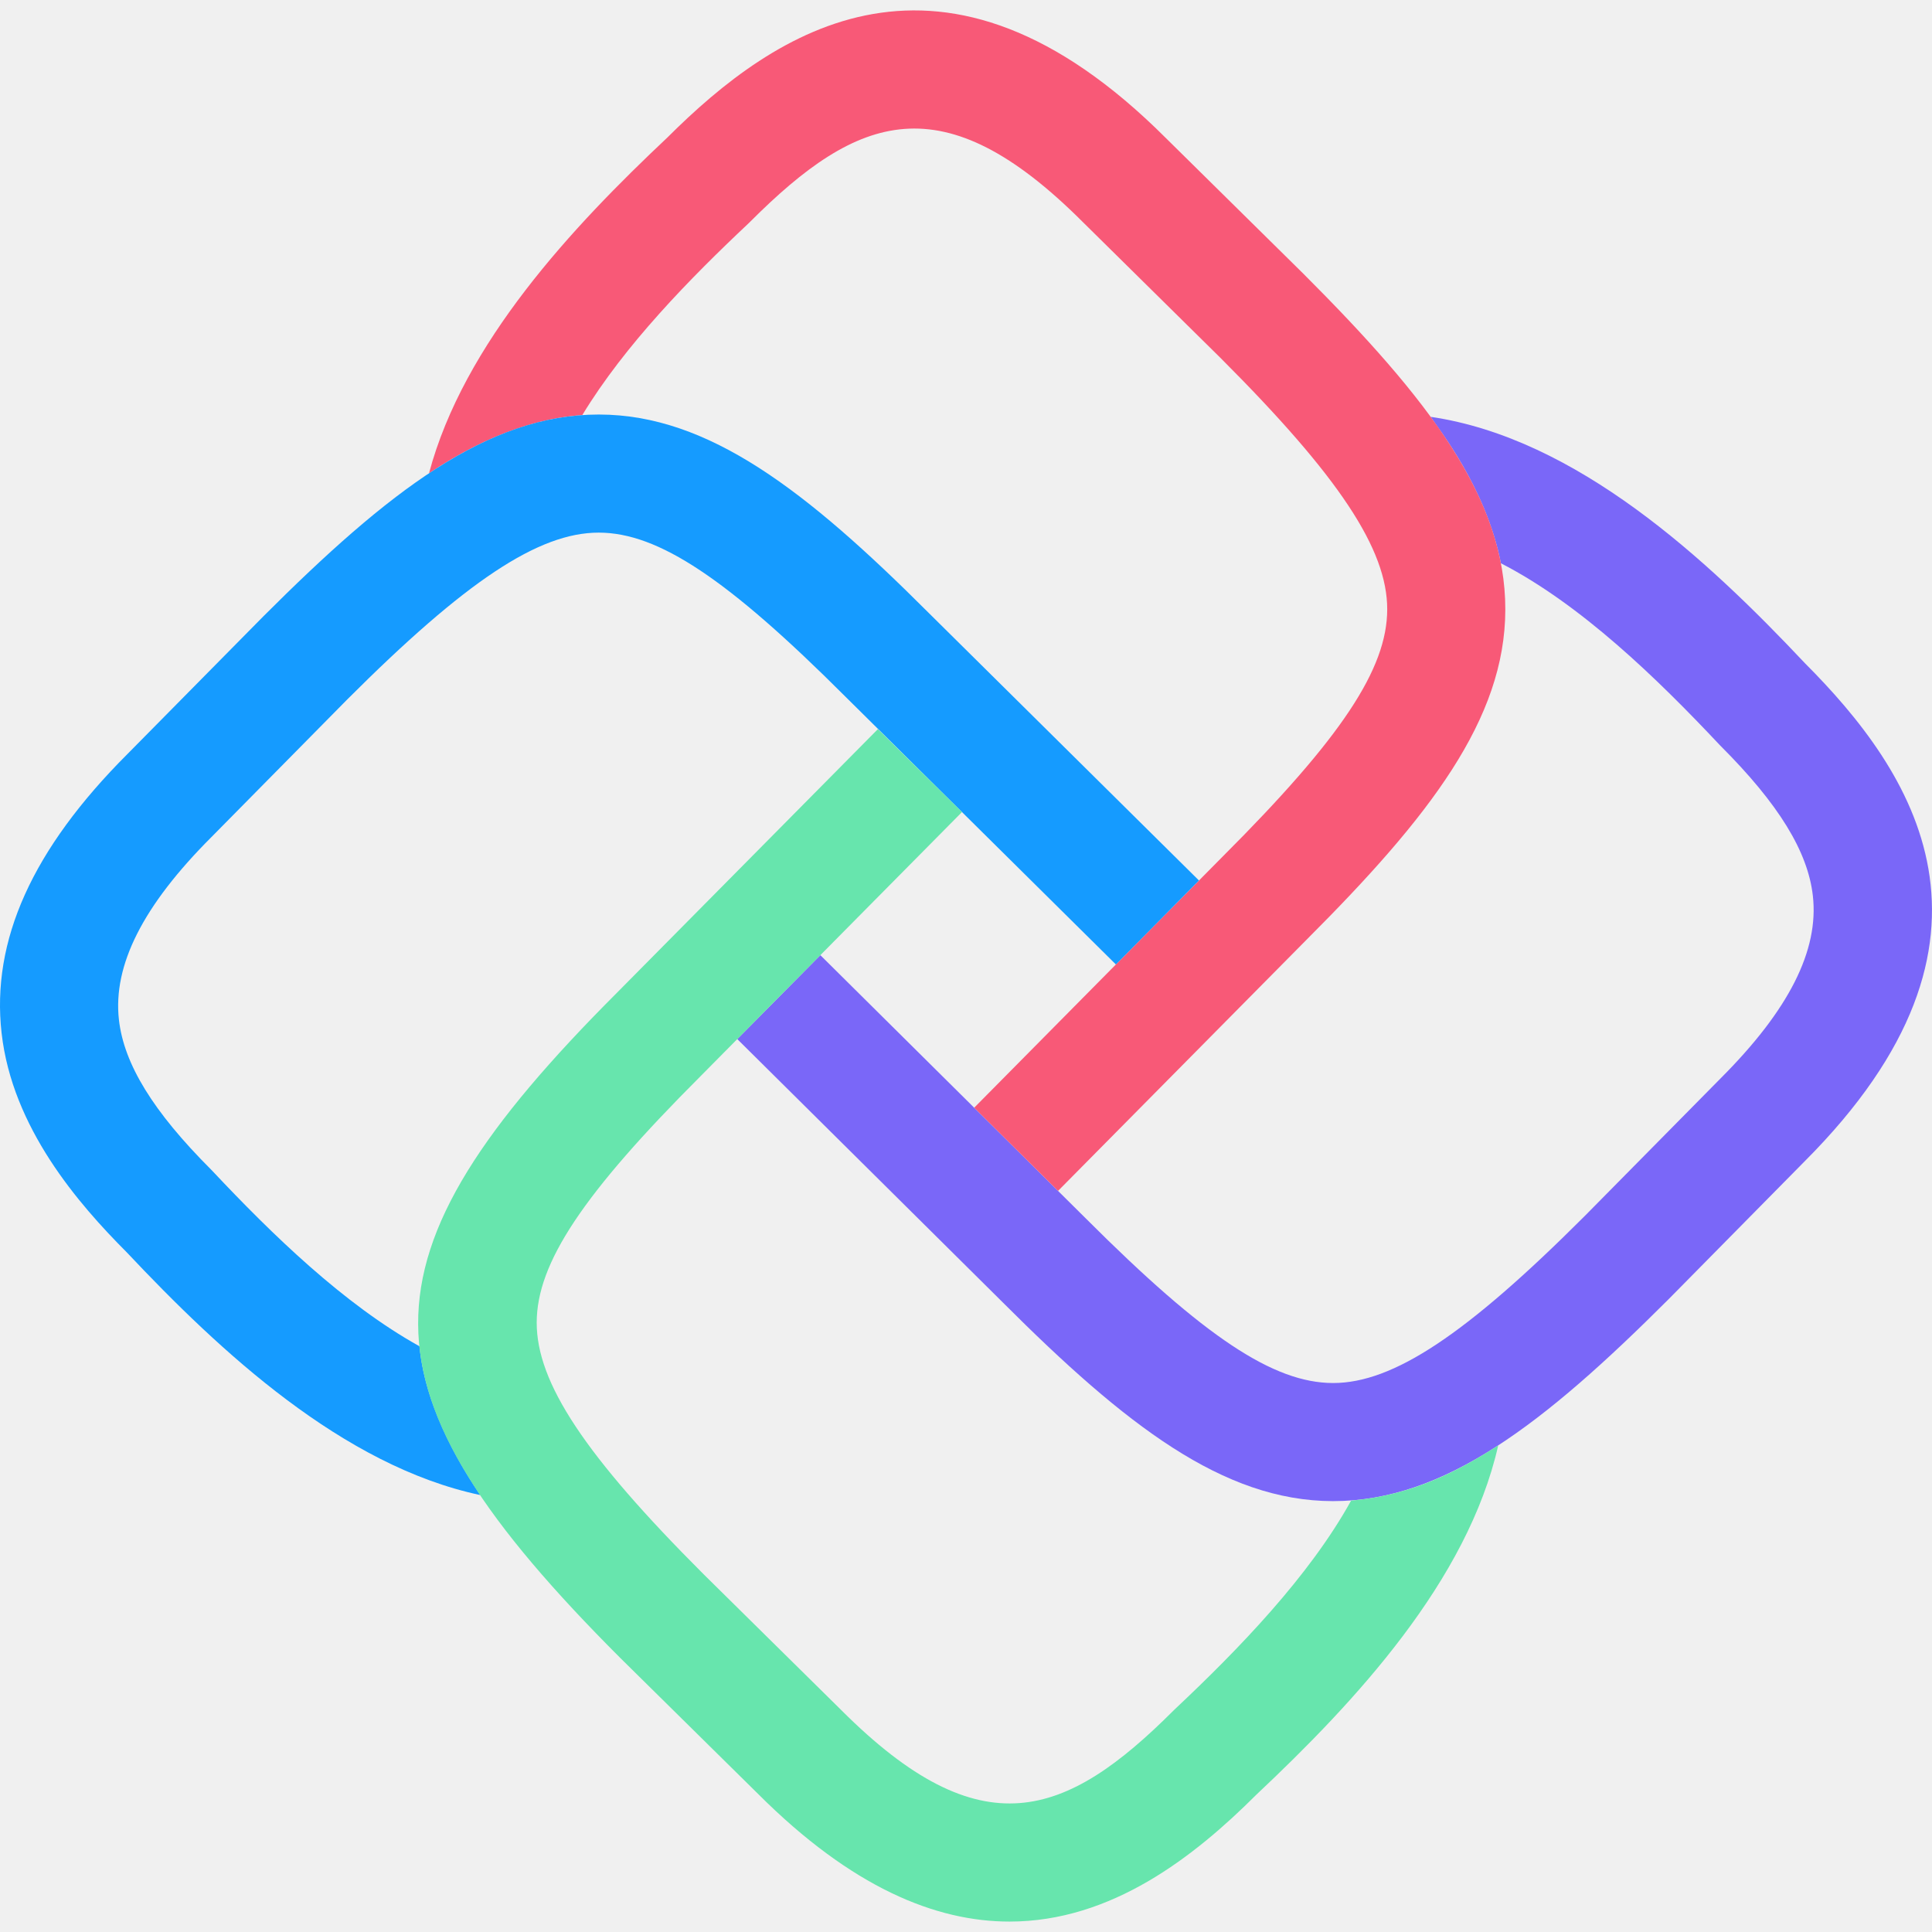
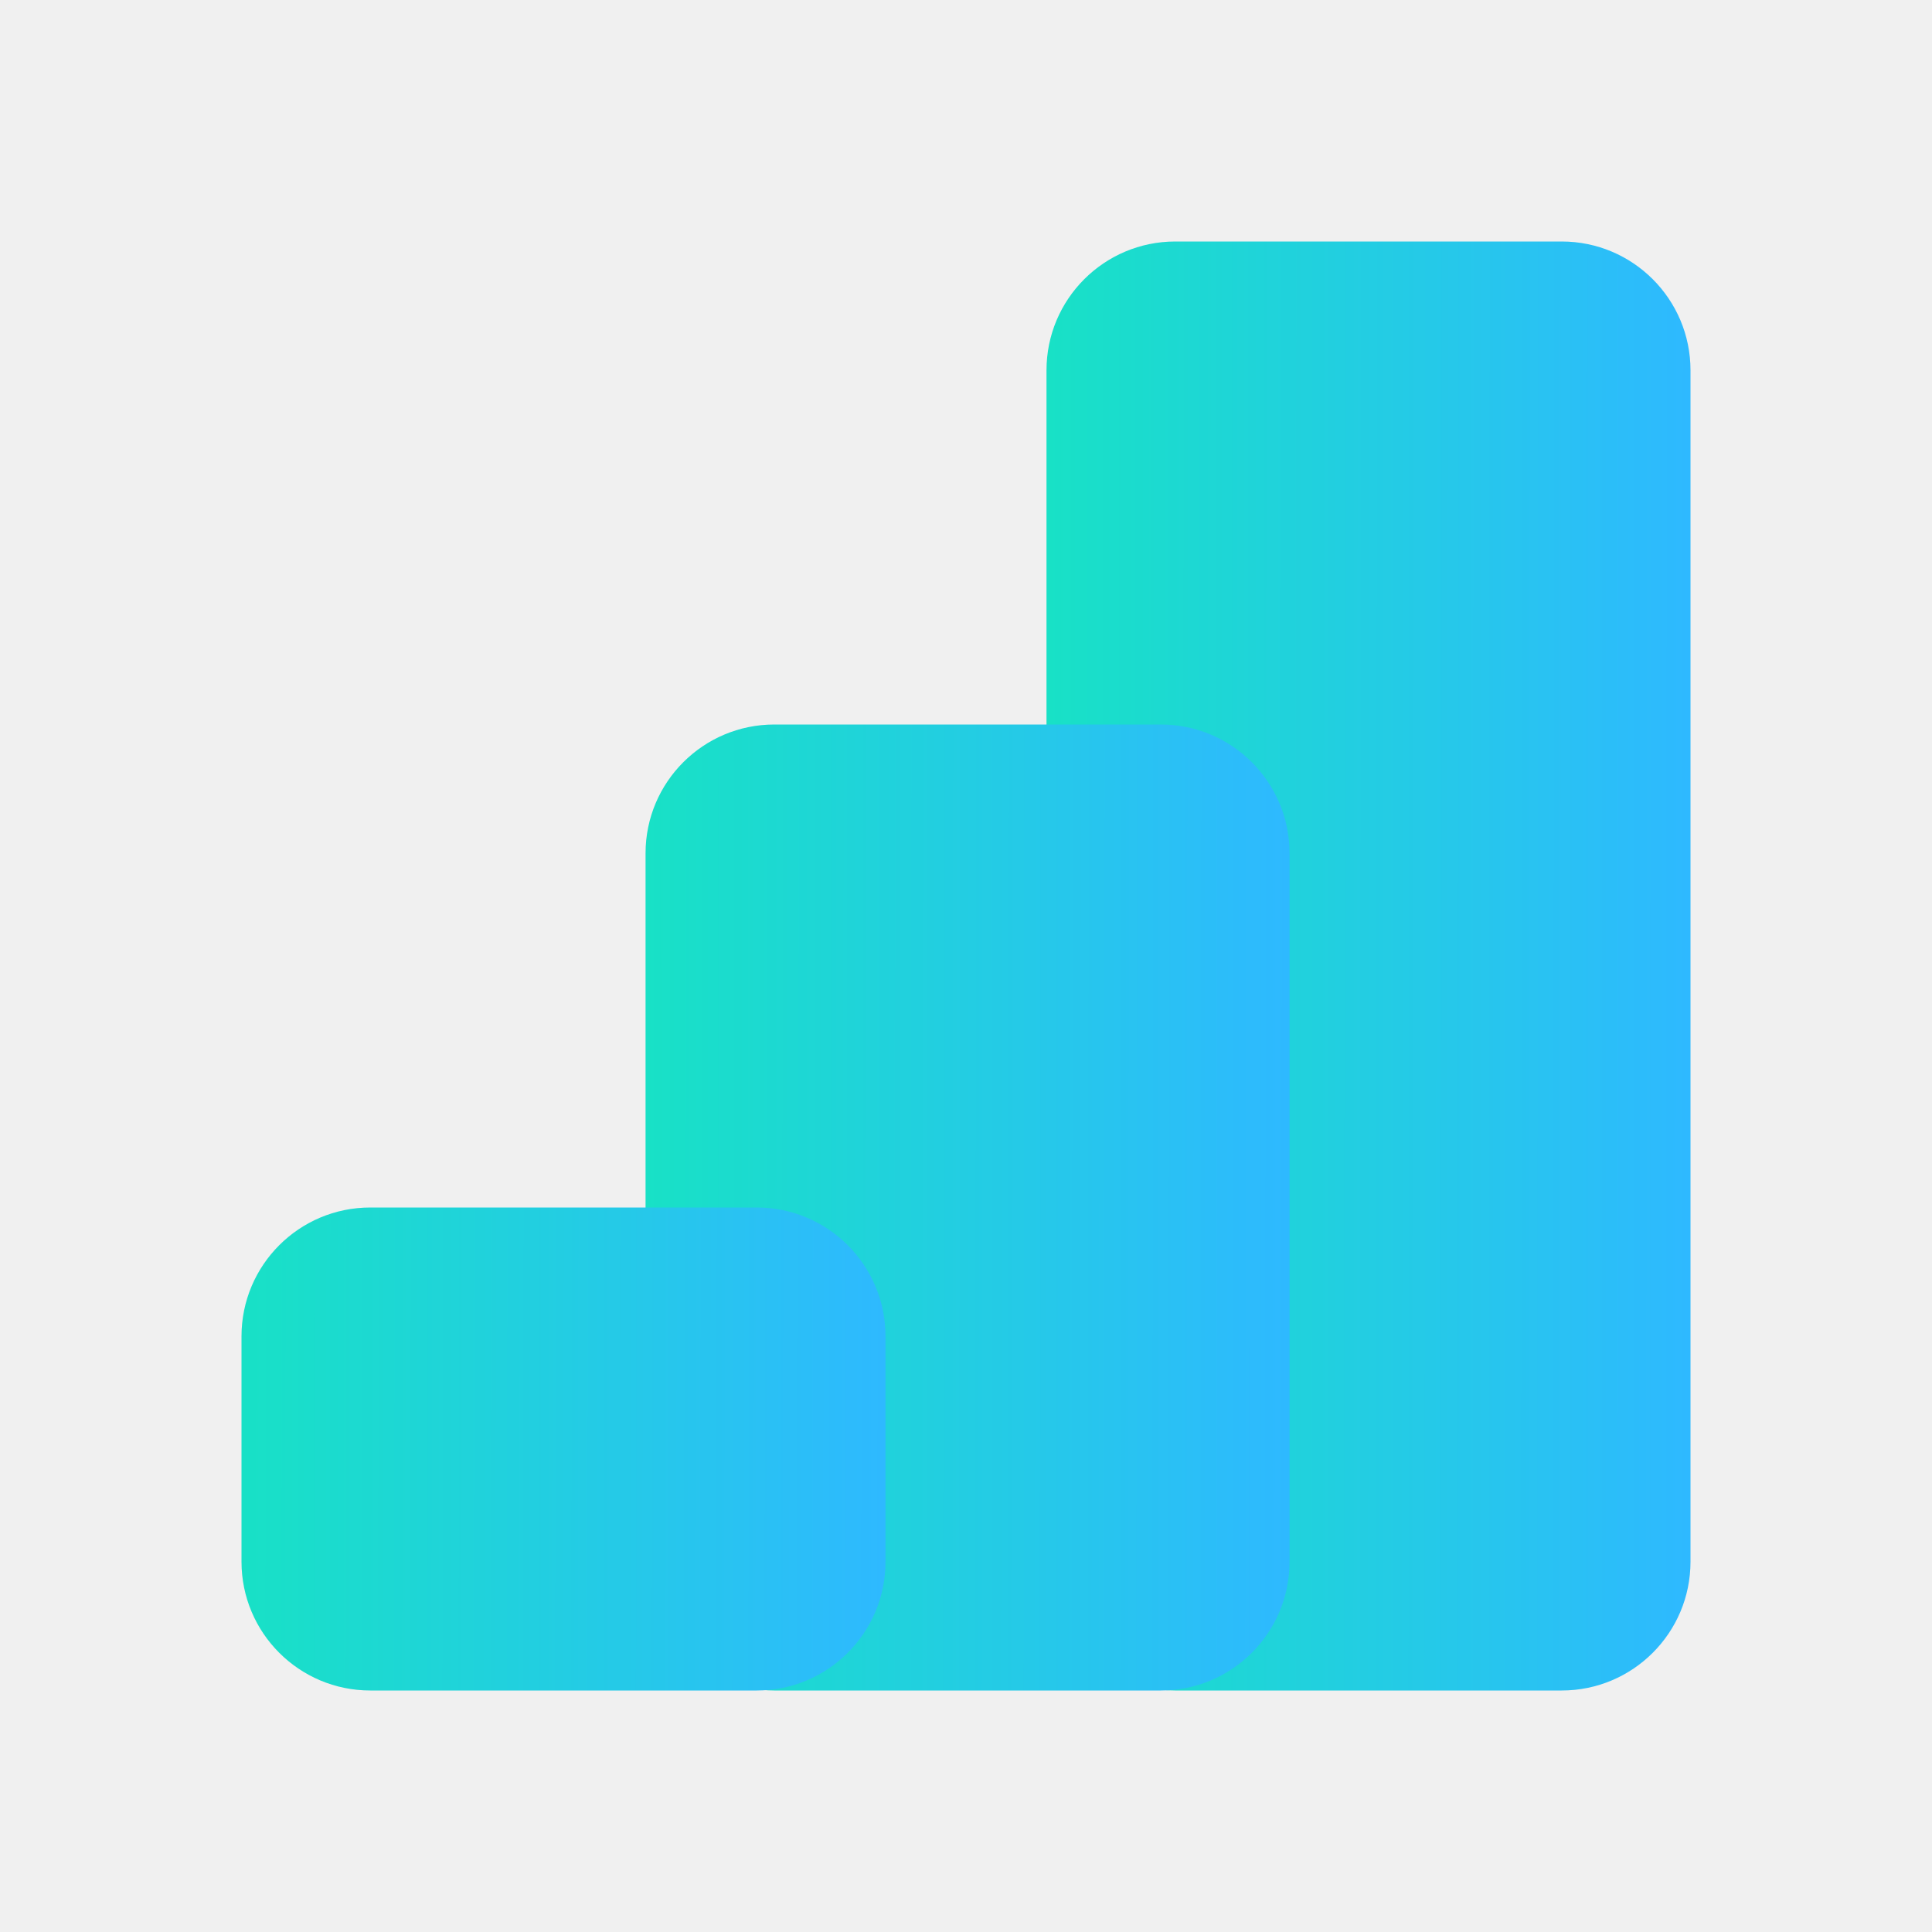
- <svg xmlns="http://www.w3.org/2000/svg" xmlns:xlink="http://www.w3.org/1999/xlink" width="450" height="450" viewBox="0 0 50.37 49.827" version="1.1" id="svg151">
-   <defs id="defs105">
-     <path id="aj28a0fd1a" d="M 1.738,0.156 3.927,2.323 2.347,3.919 0.101,1.81 Z" />
-     <path id="fdje57jgic" d="M 2.201,0.066 3.855,1.703 1.69,3.894 0.093,2.311 Z" />
-     <path id="6bg72xwlze" d="M 2.398,0.044 3.994,1.624 1.886,3.869 0.232,2.232 Z" />
-     <path id="eaqjnja8wg" d="M 1.736,0.023 3.981,2.132 2.344,3.786 0.156,1.619 Z" />
+ <svg xmlns="http://www.w3.org/2000/svg" width="240" height="240" viewBox="0 0 240 240" fill="none">
+   <rect x="130" y="30" width="80" height="180" rx="16" fill="url(#paint0_linear_121565_8698)" />
+   <rect x="80.193" y="90" width="80" height="120" rx="16" fill="url(#paint1_linear_121565_8698)" />
+   <rect x="30" y="150" width="80" height="60" rx="16" fill="url(#paint2_linear_121565_8698)" />
+   <defs>
+     <linearGradient id="paint0_linear_121565_8698" x1="130" y1="120" x2="210" y2="120.04" gradientUnits="userSpaceOnUse">
+       <stop stop-color="#18E1C6" />
+       <stop offset="1" stop-color="#2EB9FF" />
+     </linearGradient>
+     <linearGradient id="paint1_linear_121565_8698" x1="80.193" y1="150" x2="160.193" y2="150.06" gradientUnits="userSpaceOnUse">
+       <stop stop-color="#18E1C6" />
+       <stop offset="1" stop-color="#2EB9FF" />
+     </linearGradient>
+     <linearGradient id="paint2_linear_121565_8698" x1="30" y1="180" x2="110" y2="180.121" gradientUnits="userSpaceOnUse">
+       <stop stop-color="#18E1C6" />
+       <stop offset="1" stop-color="#2EB9FF" />
+     </linearGradient>
  </defs>
-   <g fill="none" fill-rule="evenodd" id="g149" transform="translate(-2.9304427e-4,-1.6465461e-4)">
-     <g id="g147">
-       <g id="g145">
-         <path fill="#7a67f8" d="M 34.758,38.865 H 34.746 C 31.892,38.86 29.342,36.882 26.152,33.692 l -6.93,-6.873 2.166,-2.188 6.937,6.88 c 3.075,3.074 4.876,4.272 6.427,4.275 h 0.005 c 1.567,0 3.467,-1.262 6.558,-4.353 l 3.541,-3.587 c 1.784,-1.784 2.57,-3.34 2.408,-4.762 -0.13,-1.156 -0.894,-2.397 -2.401,-3.904 L 44.83,19.146 C 43.202,17.414 41.211,15.483 39.131,14.414 38.745,12.437 37.48,10.881 37.3,10.596 c 3.803,0.559 7.197,3.703 9.758,6.424 2.788,2.794 5.803,7.176 -0.018,12.996 l -3.54,3.588 c -3.251,3.25 -5.844,5.261 -8.742,5.261" id="path107" />
-         <path fill="#f85977" d="m 25.399,28.608 6.492,-6.562 c 3.076,-3.076 4.274,-4.877 4.276,-6.428 0.004,-1.567 -1.257,-3.469 -4.352,-6.563 L 28.228,5.515 C 24.58,1.867 22.369,2.699 19.561,5.507 L 19.528,5.54 c -1.54,1.448 -3.237,3.182 -4.346,5.01 -1.031,0.073 -2.361,0.424 -3.997,1.518 0.906,-3.397 3.737,-6.422 6.216,-8.755 2.794,-2.789 7.177,-5.804 12.997,0.017 l 3.588,3.54 c 3.255,3.256 5.266,5.851 5.26,8.754 -0.005,2.854 -1.982,5.404 -5.172,8.594 l -6.489,6.559 z" id="path109" />
-         <path fill="#159bff" d="M 12.522,38.707 C 8.939,37.946 5.746,34.972 3.308,32.382 2.035,31.106 0.321,29.13 0.042,26.663 c -0.274,-2.414 0.8,-4.795 3.283,-7.278 l 3.542,-3.588 c 3.25,-3.25 5.843,-5.261 8.74,-5.261 h 0.013 c 2.854,0.005 5.404,1.983 8.593,5.172 l 7.046,6.976 -2.165,2.19 -7.053,-6.983 c -3.076,-3.076 -4.876,-4.273 -6.427,-4.276 h -0.006 c -1.566,0 -3.466,1.261 -6.557,4.352 L 5.51,21.555 c -1.784,1.784 -2.57,3.34 -2.409,4.762 0.131,1.156 0.894,2.396 2.402,3.904 l 0.033,0.034 c 1.55,1.649 3.43,3.479 5.401,4.573 0.168,1.739 1.2,3.297 1.585,3.88" id="path111" />
-         <path fill="#67e5ad" d="m 26.32,49.827 c -1.925,0 -4.114,-0.886 -6.557,-3.33 l -3.588,-3.54 C 9.167,35.949 9.151,32.546 16.086,25.61 l 6.802,-6.872 2.193,2.162 -6.812,6.882 c -3.076,3.076 -4.273,4.877 -4.276,6.427 -0.003,1.568 1.258,3.47 4.352,6.563 l 3.588,3.541 c 3.646,3.647 5.858,2.816 8.666,0.008 l 0.034,-0.033 c 1.654,-1.555 3.5,-3.46 4.593,-5.437 1.661,-0.14 2.9,-0.841 3.835,-1.438 -0.8,3.537 -3.738,6.69 -6.302,9.102 -1.62,1.618 -3.777,3.312 -6.439,3.312" id="path113" />
-         <g transform="translate(21.154,18.577)" id="g120">
-           <mask id="8jptpqrneb" fill="#ffffff">
-             <use xlink:href="#aj28a0fd1a" id="use115" />
-           </mask>
-           <path d="M 0.101,1.81 1.738,0.156 3.927,2.323 2.347,3.919 Z" mask="url(#8jptpqrneb)" id="path118" />
-         </g>
-         <g transform="translate(27.404,20.981)" id="g127">
-           <mask id="b2iljpfwbd" fill="#ffffff">
-             <use xlink:href="#fdje57jgic" id="use122" />
-           </mask>
-           <path d="M 2.201,0.066 3.855,1.703 1.69,3.894 0.093,2.311 Z" mask="url(#b2iljpfwbd)" id="path125" />
-         </g>
-         <g transform="translate(18.99,24.587)" id="g134">
-           <mask id="gj70tyfpnf" fill="#ffffff">
-             <use xlink:href="#6bg72xwlze" id="use129" />
-           </mask>
-           <path d="M 1.886,3.869 0.232,2.232 2.398,0.044 3.994,1.624 Z" mask="url(#gj70tyfpnf)" id="path132" />
-         </g>
-         <g transform="translate(25.24,26.99)" id="g141">
-           <mask id="z7vhvduckh" fill="#ffffff">
-             <use xlink:href="#eaqjnja8wg" id="use136" />
-           </mask>
-           <path d="M 3.981,2.132 2.344,3.786 0.156,1.619 1.736,0.023 Z" mask="url(#z7vhvduckh)" id="path139" />
-         </g>
-       </g>
-     </g>
-   </g>
</svg>
